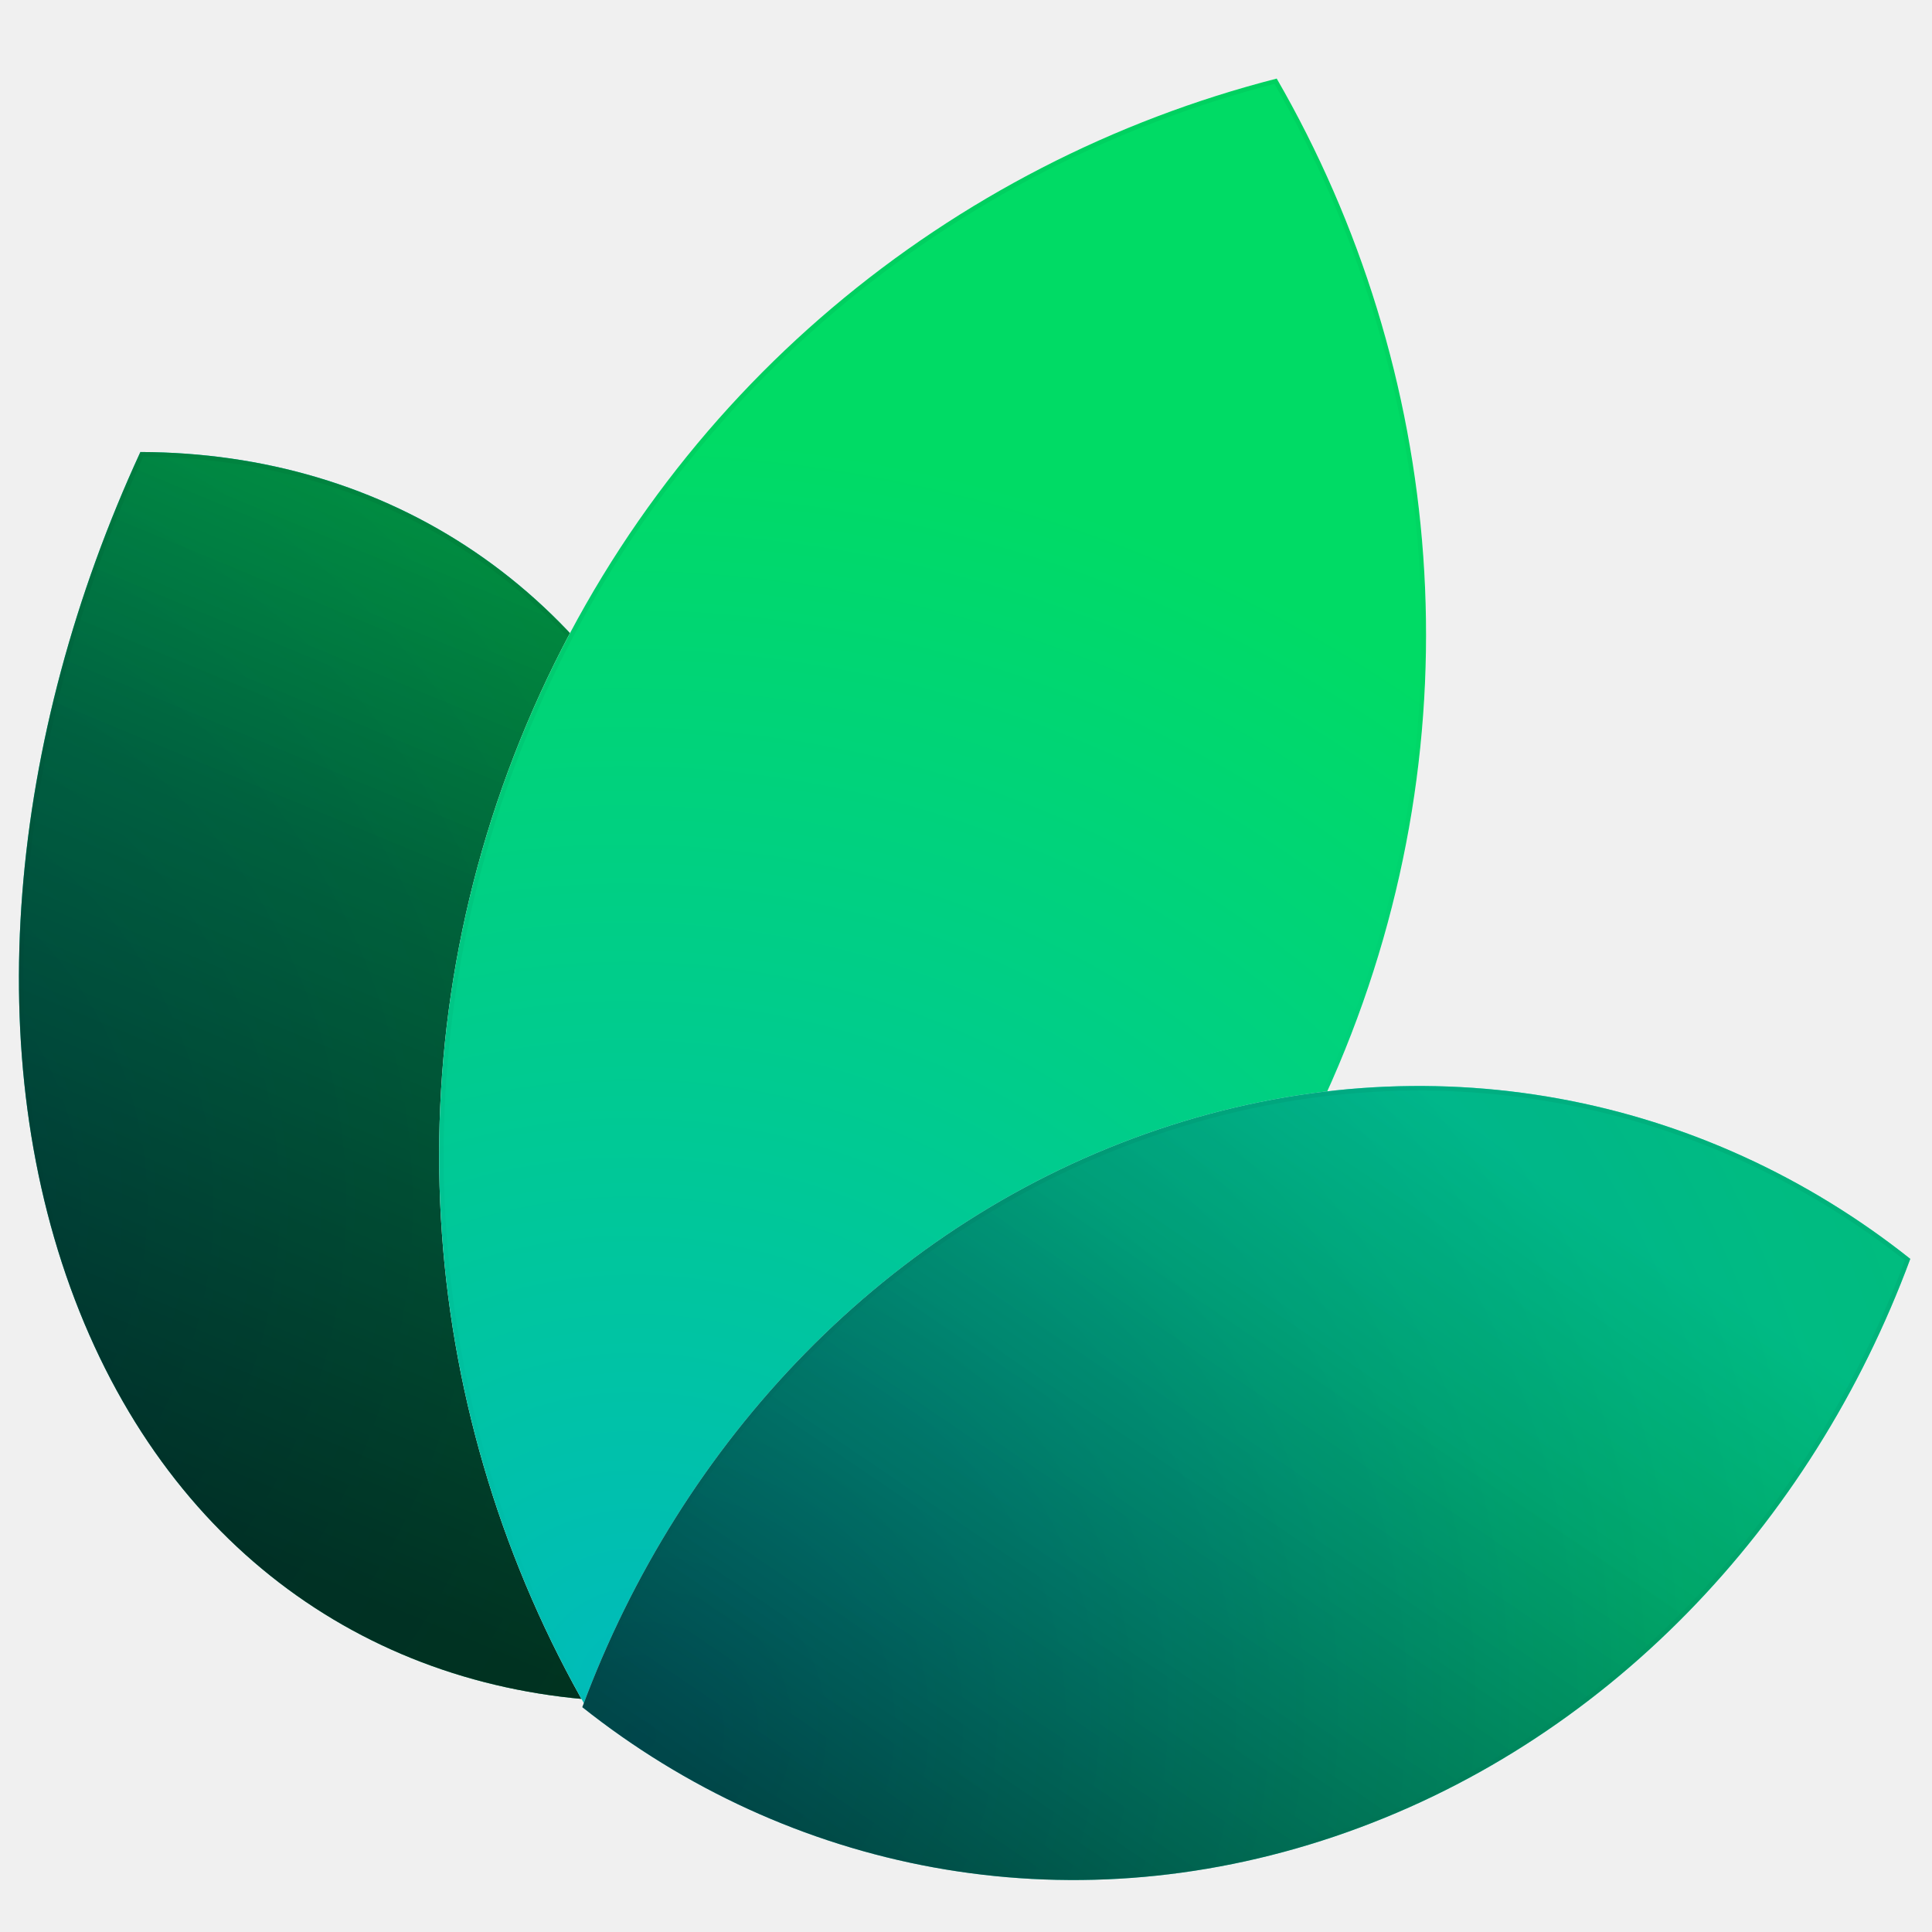
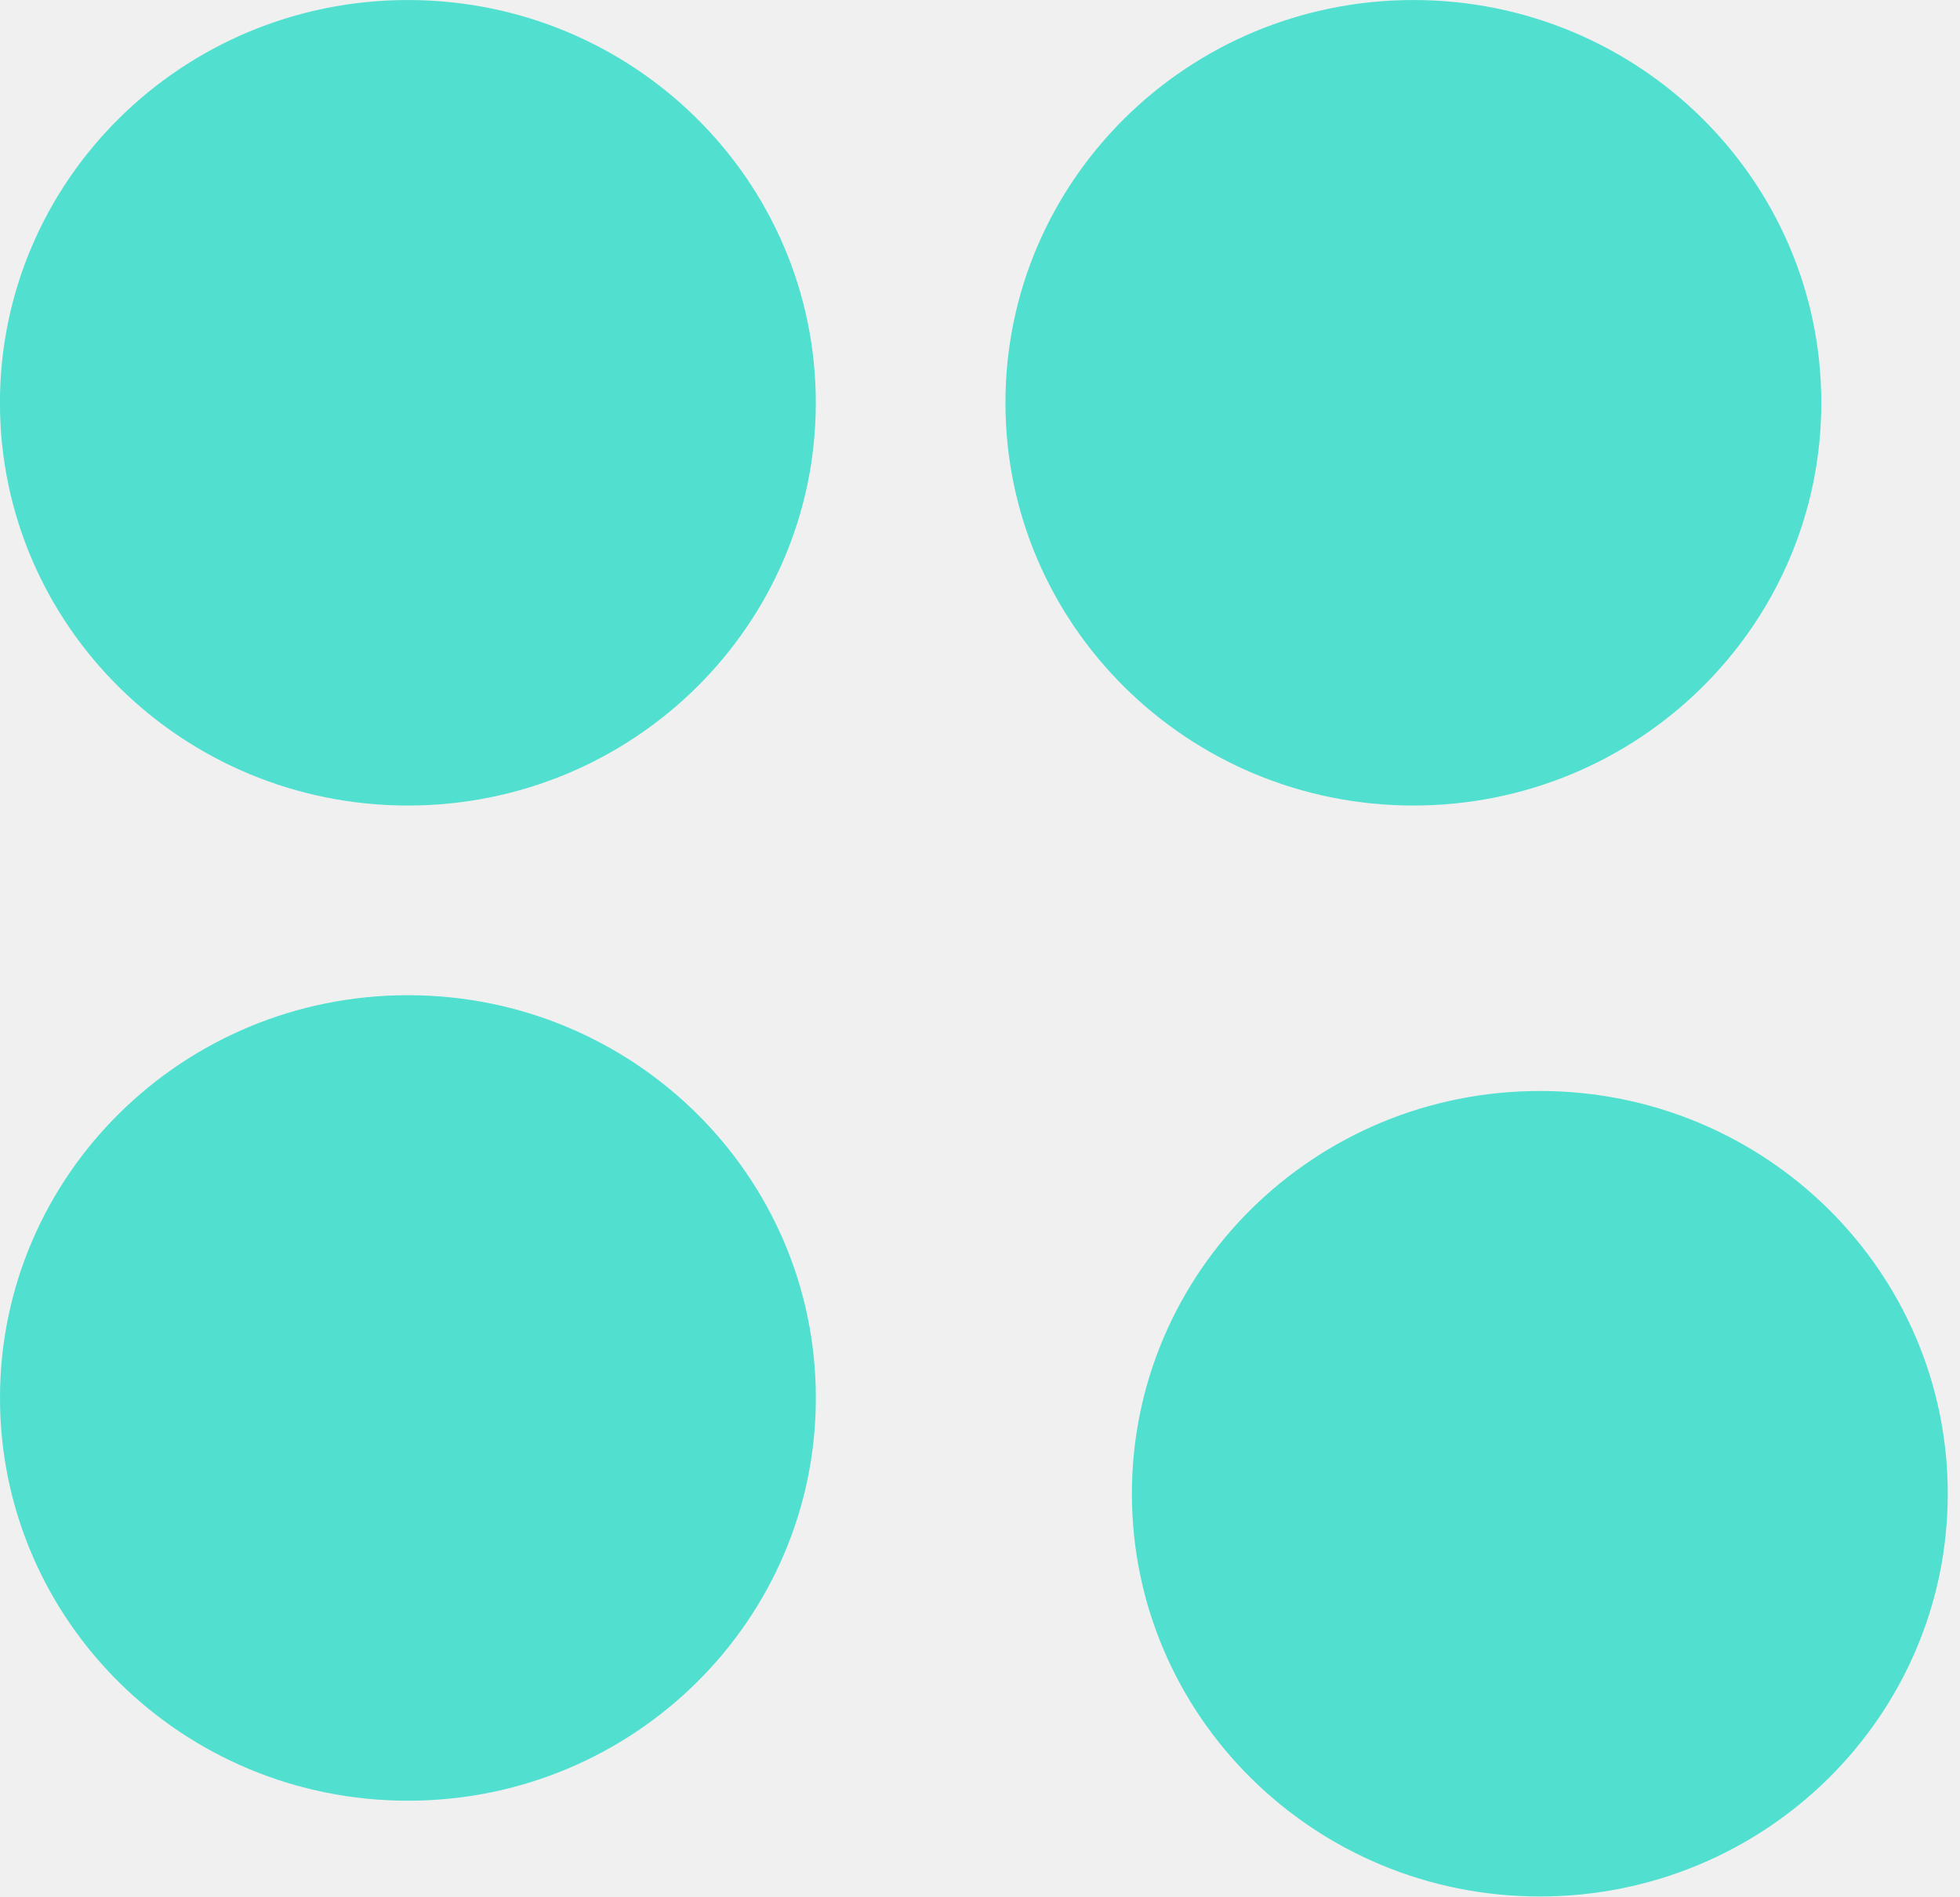
- <svg xmlns="http://www.w3.org/2000/svg" width="24" height="24" viewBox="0 0 24 24" fill="none">
-   <path d="M7.953 21.139C4.896 21.13 2.255 19.458 0.987 16.29C-0.28 13.121 0.109 9.163 1.744 5.615C4.801 5.624 7.442 7.296 8.71 10.465C9.977 13.633 9.588 17.591 7.953 21.139Z" fill="white" />
-   <path d="M7.953 21.139C4.896 21.13 2.255 19.458 0.987 16.29C-0.28 13.121 0.109 9.163 1.744 5.615C4.801 5.624 7.442 7.296 8.71 10.465C9.977 13.633 9.588 17.591 7.953 21.139Z" fill="url(#paint0_radial_101_2703)" />
-   <path d="M7.953 21.139C4.896 21.13 2.255 19.458 0.987 16.29C-0.28 13.121 0.109 9.163 1.744 5.615C4.801 5.624 7.442 7.296 8.71 10.465C9.977 13.633 9.588 17.591 7.953 21.139Z" fill="black" fill-opacity="0.5" style="mix-blend-mode:hard-light" />
-   <path d="M7.953 21.139C4.896 21.13 2.255 19.458 0.987 16.29C-0.28 13.121 0.109 9.163 1.744 5.615C4.801 5.624 7.442 7.296 8.71 10.465C9.977 13.633 9.588 17.591 7.953 21.139Z" fill="url(#paint1_linear_101_2703)" fill-opacity="0.5" style="mix-blend-mode:hard-light" />
-   <path d="M8.684 10.476C9.945 13.63 9.561 17.572 7.935 21.111C4.897 21.096 2.274 19.431 1.013 16.279C-0.248 13.124 0.136 9.182 1.762 5.643C4.8 5.659 7.423 7.324 8.684 10.476Z" stroke="url(#paint2_linear_101_2703)" stroke-opacity="0.05" stroke-width="0.056" />
-   <path d="M7.31 21.257C11.354 20.221 14.884 17.375 16.628 13.236C18.373 9.097 17.945 4.587 15.86 0.976C11.816 2.012 8.287 4.858 6.542 8.998C4.797 13.137 5.225 17.646 7.31 21.257Z" fill="white" />
-   <path d="M7.31 21.257C11.354 20.221 14.884 17.375 16.628 13.236C18.373 9.097 17.945 4.587 15.86 0.976C11.816 2.012 8.287 4.858 6.542 8.998C4.797 13.137 5.225 17.646 7.31 21.257Z" fill="url(#paint3_radial_101_2703)" />
-   <path d="M16.603 13.225C14.864 17.349 11.351 20.187 7.324 21.225C5.253 17.624 4.829 13.132 6.568 9.009C8.306 4.885 11.819 2.047 15.846 1.009C17.918 4.61 18.341 9.101 16.603 13.225Z" stroke="url(#paint4_linear_101_2703)" stroke-opacity="0.05" stroke-width="0.056" />
-   <path d="M7.234 21.207C9.789 23.237 13.21 23.951 16.577 22.814C19.944 21.677 22.506 18.945 23.73 15.638C21.175 13.608 17.754 12.894 14.387 14.031C11.02 15.168 8.458 17.901 7.234 21.207Z" fill="white" />
-   <path d="M7.234 21.207C9.789 23.237 13.21 23.951 16.577 22.814C19.944 21.677 22.506 18.945 23.73 15.638C21.175 13.608 17.754 12.894 14.387 14.031C11.02 15.168 8.458 17.901 7.234 21.207Z" fill="url(#paint5_radial_101_2703)" />
-   <path d="M7.234 21.207C9.789 23.237 13.21 23.951 16.577 22.814C19.944 21.677 22.506 18.945 23.73 15.638C21.175 13.608 17.754 12.894 14.387 14.031C11.02 15.168 8.458 17.901 7.234 21.207Z" fill="black" fill-opacity="0.2" style="mix-blend-mode:hard-light" />
-   <path d="M7.234 21.207C9.789 23.237 13.21 23.951 16.577 22.814C19.944 21.677 22.506 18.945 23.73 15.638C21.175 13.608 17.754 12.894 14.387 14.031C11.02 15.168 8.458 17.901 7.234 21.207Z" fill="url(#paint6_linear_101_2703)" fill-opacity="0.5" style="mix-blend-mode:hard-light" />
-   <path d="M16.568 22.787C13.218 23.918 9.814 23.212 7.267 21.198C8.492 17.907 11.044 15.189 14.396 14.058C17.747 12.927 21.15 13.633 23.697 15.648C22.472 18.938 19.92 21.656 16.568 22.787Z" stroke="url(#paint7_linear_101_2703)" stroke-opacity="0.05" stroke-width="0.056" />
-   <defs>
-     <radialGradient id="paint0_radial_101_2703" cx="0" cy="0" r="1" gradientUnits="userSpaceOnUse" gradientTransform="translate(-3.00503 15.023) rotate(-10.029) scale(17.9572 17.784)">
-       <stop stop-color="#00B0BB" />
-       <stop offset="1" stop-color="#00DB65" />
-     </radialGradient>
-     <linearGradient id="paint1_linear_101_2703" x1="7.39" y1="4.813" x2="1.63" y2="18.689" gradientUnits="userSpaceOnUse">
-       <stop stop-color="#18E299" />
-       <stop offset="1" />
-     </linearGradient>
-     <linearGradient id="paint2_linear_101_2703" x1="7.948" y1="8.016" x2="1.761" y2="18.746" gradientUnits="userSpaceOnUse">
-       <stop />
-       <stop offset="1" stop-opacity="0" />
-     </linearGradient>
-     <radialGradient id="paint3_radial_101_2703" cx="0" cy="0" r="1" gradientUnits="userSpaceOnUse" gradientTransform="translate(8.11404 20.8822) rotate(-75.7542) scale(21.6246 23.7772)">
-       <stop stop-color="#00BBBB" />
-       <stop offset="0.713" stop-color="#00DB65" />
-     </radialGradient>
-     <linearGradient id="paint4_linear_101_2703" x1="7.602" y1="5.871" x2="15.556" y2="16.372" gradientUnits="userSpaceOnUse">
-       <stop />
-       <stop offset="1" stop-opacity="0" />
-     </linearGradient>
-     <radialGradient id="paint5_radial_101_2703" cx="0" cy="0" r="1" gradientUnits="userSpaceOnUse" gradientTransform="translate(7.84537 21.5181) rotate(-20.3525) scale(18.5603 17.32)">
-       <stop stop-color="#00B0BB" />
-       <stop offset="1" stop-color="#00DB65" />
-     </radialGradient>
-     <linearGradient id="paint6_linear_101_2703" x1="16.808" y1="13.007" x2="10.041" y2="22.994" gradientUnits="userSpaceOnUse">
-       <stop stop-color="#00B1BC" />
-       <stop offset="1" />
-     </linearGradient>
-     <linearGradient id="paint7_linear_101_2703" x1="16.808" y1="13.007" x2="14.169" y2="23.841" gradientUnits="userSpaceOnUse">
-       <stop />
-       <stop offset="1" stop-opacity="0" />
-     </linearGradient>
-   </defs>
+ <svg xmlns="http://www.w3.org/2000/svg" width="31" height="30" viewBox="0 0 31 30" fill="none">
+   <ellipse cx="6.451" cy="22.113" rx="6.452" ry="6.371" transform="rotate(-180 6.45147 22.1134)" fill="#51E0CF" />
+   <ellipse cx="6.452" cy="6.371" rx="6.452" ry="6.371" transform="rotate(-180 6.45159 6.37124)" fill="#51E0CF" />
+   <ellipse cx="22.355" cy="6.371" rx="6.452" ry="6.371" transform="rotate(-180 22.3547 6.37118)" fill="#51E0CF" />
+   <ellipse cx="24.355" cy="23.629" rx="6.452" ry="6.371" transform="rotate(-180 24.3547 23.6289)" fill="#51E0CF" />
</svg>
